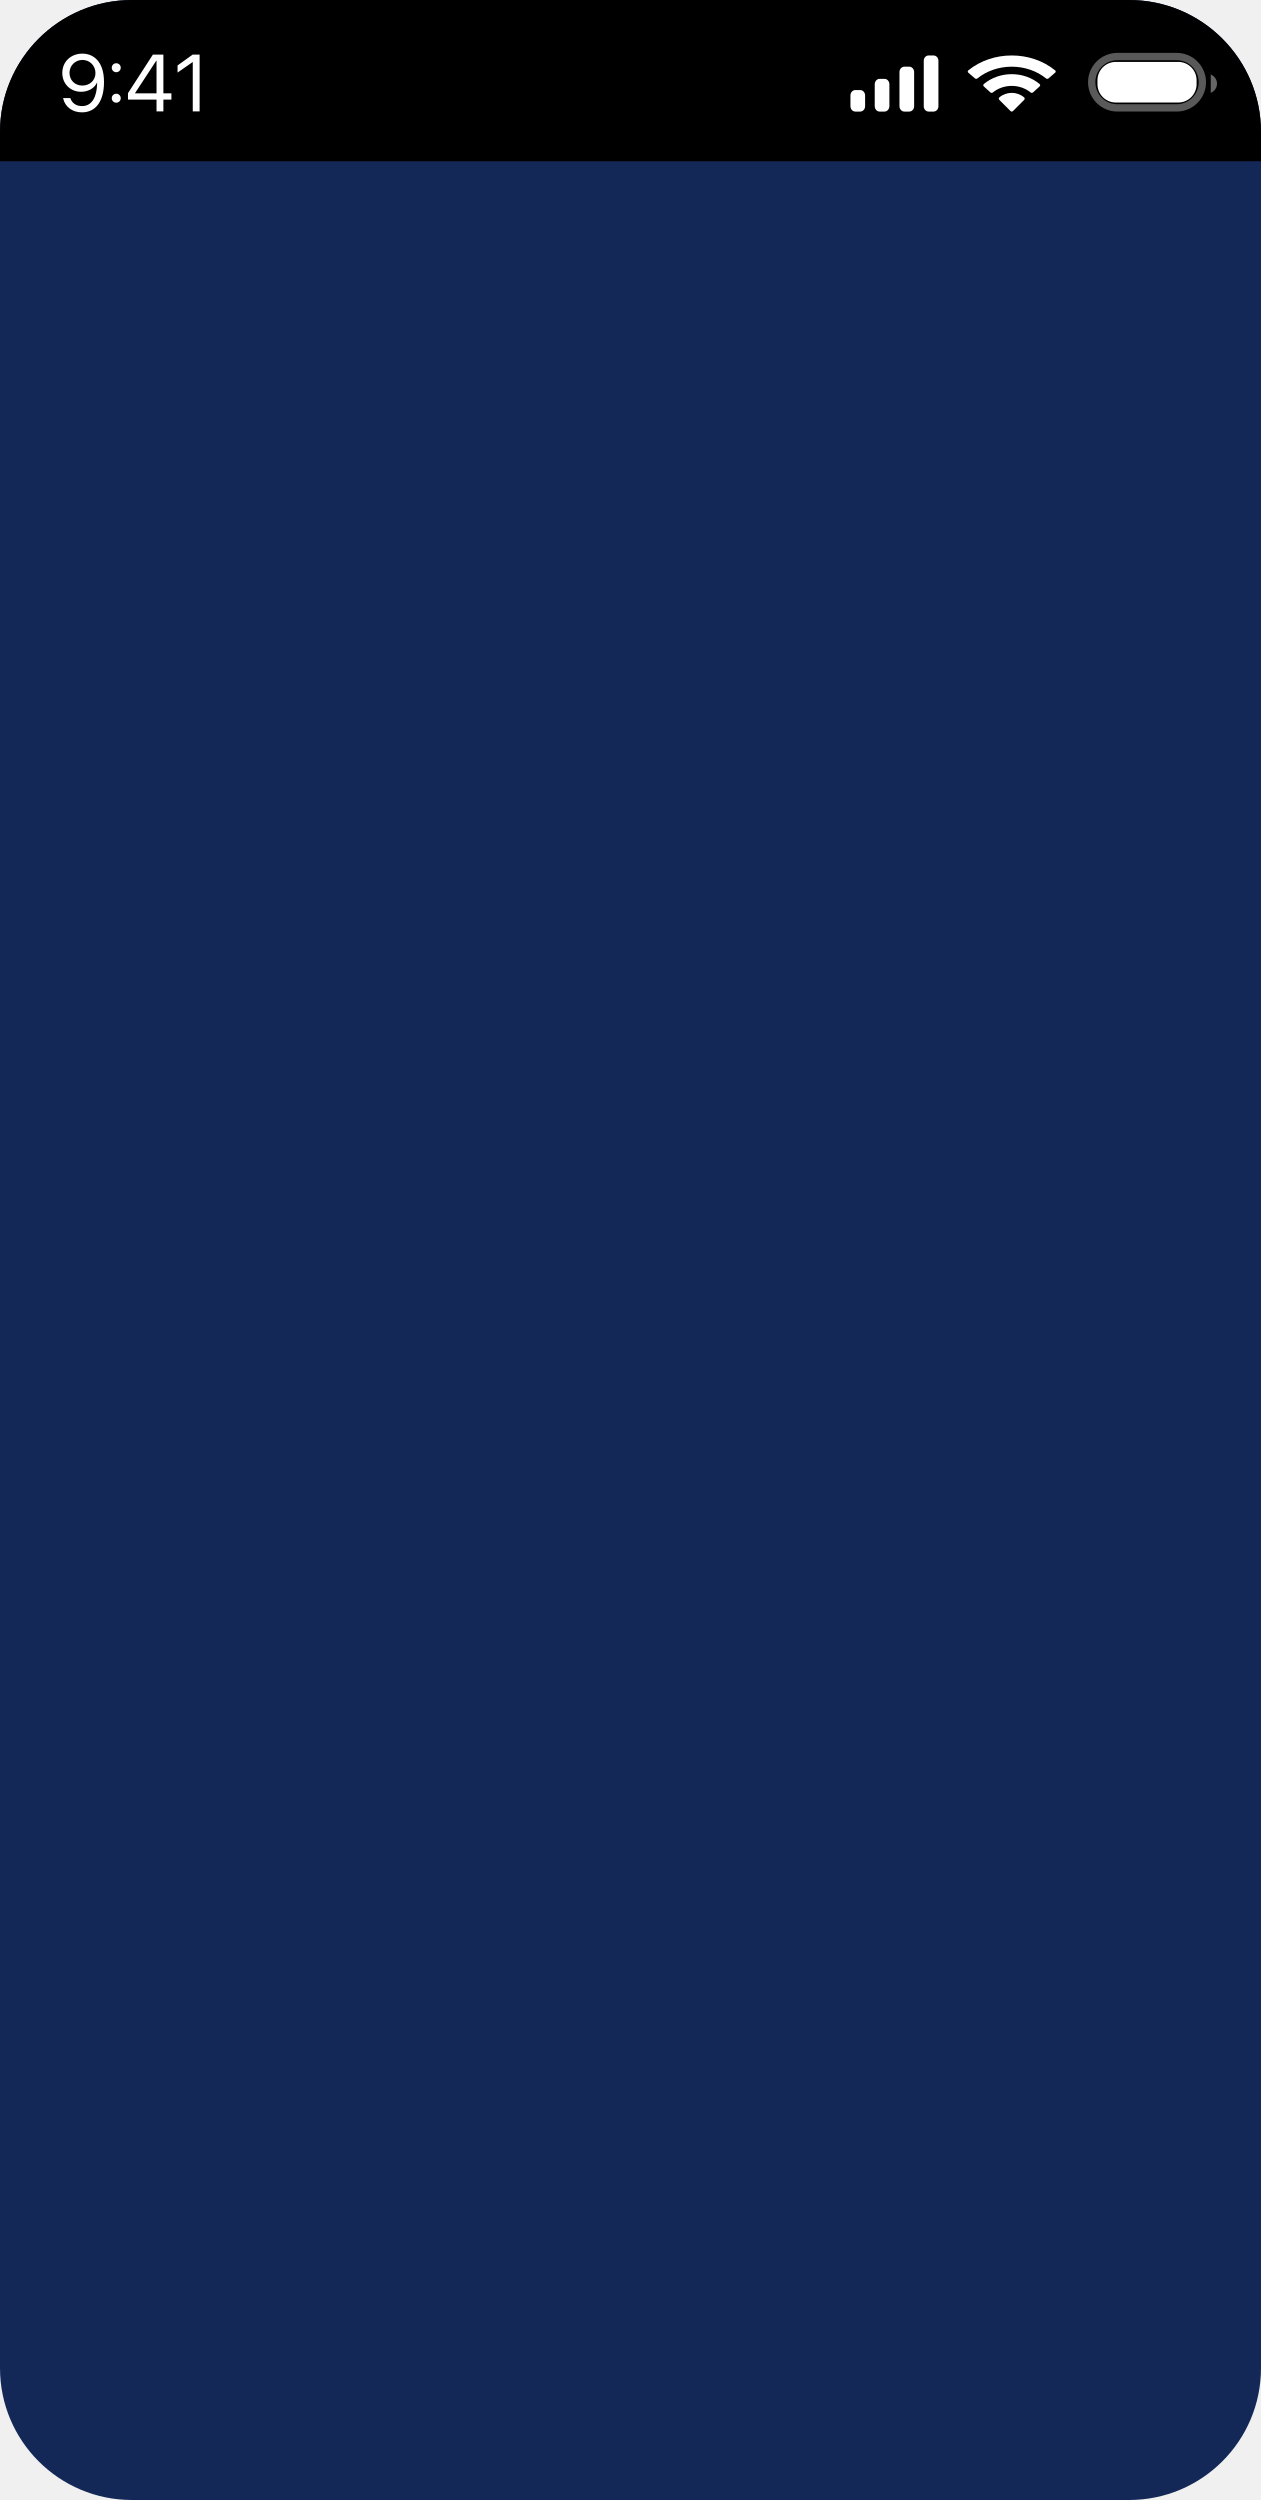
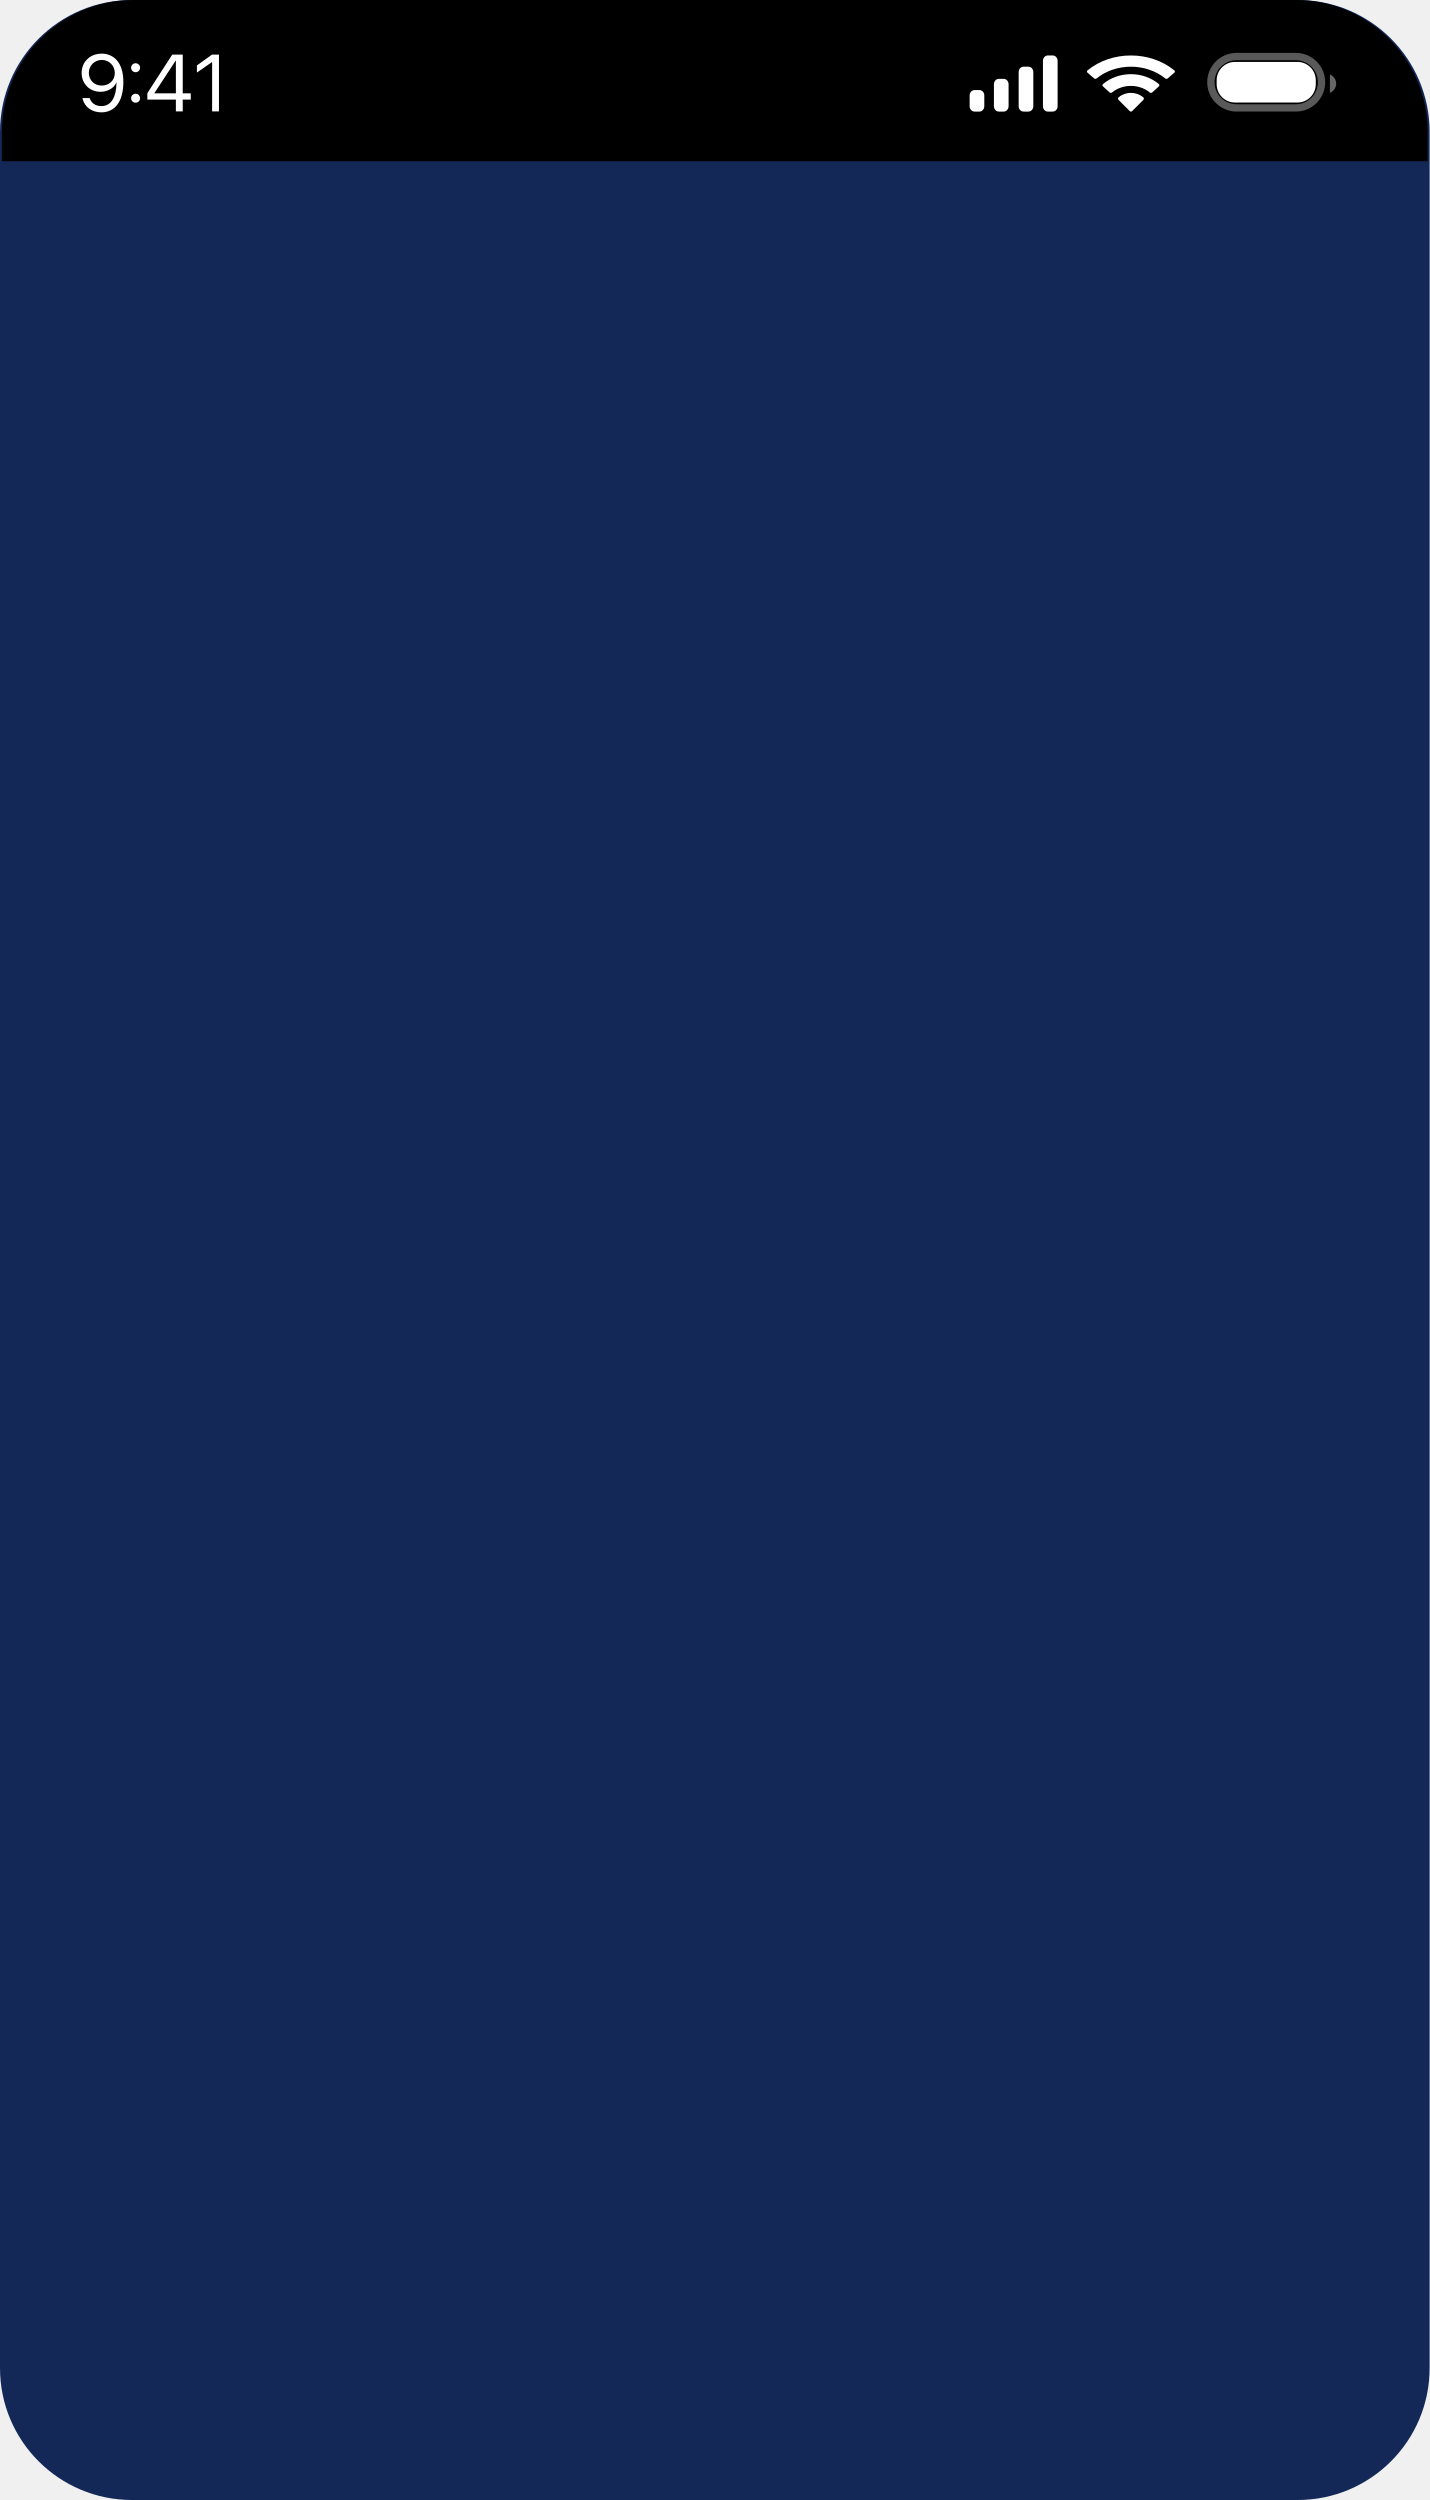
- <svg xmlns="http://www.w3.org/2000/svg" width="172" height="341" viewBox="0 0 172 341" fill="none">
-   <rect width="172" height="341" rx="18" fill="#132857" />
-   <path d="M0 18C0 8.059 8.059 0 18 0H154C163.941 0 172 8.059 172 18V22H0V18Z" fill="black" />
-   <path d="M11.243 7.315C12.671 7.315 14.186 8.304 14.186 11.177V11.188C14.186 13.798 13.074 15.324 11.178 15.324C9.862 15.324 8.879 14.572 8.622 13.444L8.605 13.374H9.588L9.61 13.433C9.841 14.072 10.394 14.47 11.189 14.47C12.634 14.47 13.203 13.068 13.246 11.44C13.252 11.387 13.252 11.333 13.252 11.274H13.23C12.918 11.961 12.123 12.52 11.071 12.52C9.594 12.52 8.498 11.43 8.498 9.958V9.947C8.498 8.422 9.658 7.315 11.243 7.315ZM11.237 11.671C12.252 11.671 13.021 10.952 13.021 9.963V9.958C13.021 8.964 12.247 8.175 11.253 8.175C10.265 8.175 9.481 8.948 9.481 9.926V9.937C9.481 10.946 10.217 11.671 11.237 11.671ZM15.856 9.851C15.513 9.851 15.244 9.582 15.244 9.238C15.244 8.895 15.513 8.626 15.856 8.626C16.2 8.626 16.469 8.895 16.469 9.238C16.469 9.582 16.2 9.851 15.856 9.851ZM15.856 14.008C15.513 14.008 15.244 13.739 15.244 13.396C15.244 13.052 15.513 12.783 15.856 12.783C16.2 12.783 16.469 13.052 16.469 13.396C16.469 13.739 16.2 14.008 15.856 14.008ZM21.351 15.195V13.584H17.457V12.708L20.857 7.444H22.286V12.735H23.381V13.584H22.286V15.195H21.351ZM18.413 12.735H21.351V8.271H21.319L18.413 12.713V12.735ZM26.293 15.195V8.47H26.271L24.219 9.899V8.927L26.282 7.444H27.227V15.195H26.293Z" fill="white" />
-   <rect opacity="0.35" x="148.908" y="7.712" width="15.094" height="7.005" rx="3.502" stroke="white" />
-   <path opacity="0.4" d="M165.146 10.156V12.666C165.664 12.453 166 11.959 166 11.411C166 10.863 165.664 10.369 165.146 10.156Z" fill="white" />
-   <rect x="149.695" y="8.444" width="13.519" height="5.542" rx="2.5" fill="white" />
-   <path fill-rule="evenodd" clip-rule="evenodd" d="M138 9.096C139.741 9.096 141.416 9.669 142.678 10.695C142.773 10.774 142.925 10.773 143.018 10.693L143.927 9.908C143.974 9.868 144 9.812 144 9.755C144 9.697 143.972 9.642 143.924 9.602C140.613 6.887 135.388 6.887 132.076 9.602C132.028 9.642 132 9.697 132 9.755C132 9.812 132.026 9.868 132.073 9.908L132.982 10.693C133.075 10.773 133.227 10.774 133.322 10.695C134.584 9.669 136.259 9.096 138 9.096ZM137.998 11.716C138.948 11.716 139.864 12.033 140.569 12.607C140.664 12.688 140.814 12.687 140.907 12.603L141.808 11.784C141.856 11.741 141.882 11.683 141.881 11.622C141.881 11.562 141.853 11.504 141.804 11.462C139.66 9.668 136.338 9.668 134.193 11.462C134.145 11.504 134.117 11.562 134.117 11.622C134.116 11.683 134.142 11.741 134.19 11.784L135.091 12.603C135.184 12.687 135.334 12.688 135.429 12.607C136.133 12.034 137.048 11.716 137.998 11.716ZM139.765 13.45C139.767 13.515 139.741 13.578 139.693 13.624L138.17 15.148C138.125 15.192 138.064 15.218 138.001 15.218C137.937 15.218 137.876 15.192 137.831 15.148L136.307 13.624C136.26 13.578 136.234 13.515 136.236 13.45C136.237 13.384 136.266 13.322 136.315 13.278C137.288 12.463 138.713 12.463 139.686 13.278C139.735 13.322 139.764 13.384 139.765 13.45Z" fill="white" />
-   <path fill-rule="evenodd" clip-rule="evenodd" d="M128 8.283C128 7.887 127.702 7.565 127.333 7.565H126.667C126.298 7.565 126 7.887 126 8.283V14.5C126 14.896 126.298 15.218 126.667 15.218H127.333C127.702 15.218 128 14.896 128 14.5V8.283ZM123.354 9.096H124.02C124.389 9.096 124.687 9.425 124.687 9.83V14.483C124.687 14.889 124.389 15.218 124.02 15.218H123.354C122.985 15.218 122.687 14.889 122.687 14.483V9.83C122.687 9.425 122.985 9.096 123.354 9.096ZM120.646 10.754H119.98C119.611 10.754 119.313 11.087 119.313 11.498V14.474C119.313 14.884 119.611 15.218 119.98 15.218H120.646C121.015 15.218 121.313 14.884 121.313 14.474V11.498C121.313 11.087 121.015 10.754 120.646 10.754ZM117.333 12.284H116.667C116.298 12.284 116 12.613 116 13.018V14.484C116 14.889 116.298 15.218 116.667 15.218H117.333C117.702 15.218 118 14.889 118 14.484V13.018C118 12.613 117.702 12.284 117.333 12.284Z" fill="white" />
+ <svg xmlns="http://www.w3.org/2000/svg" width="195" height="341" viewBox="0 0 195 341" fill="none">
+   <rect width="195" height="341" rx="18" fill="#132857" />
+   <path d="M0.258 18C0.258 8.059 8.317 0 18.258 0H176.735C186.676 0 194.735 8.059 194.735 18V22H0.258V18Z" fill="black" />
+   <path d="M13.882 7.316C15.311 7.316 16.825 8.304 16.825 11.178V11.188C16.825 13.799 15.713 15.324 13.818 15.324C12.502 15.324 11.519 14.572 11.261 13.444L11.245 13.374H12.228L12.249 13.434C12.48 14.073 13.033 14.47 13.828 14.47C15.273 14.47 15.842 13.068 15.885 11.441C15.891 11.387 15.891 11.334 15.891 11.274H15.869C15.558 11.962 14.763 12.521 13.71 12.521C12.233 12.521 11.137 11.43 11.137 9.959V9.948C11.137 8.422 12.297 7.316 13.882 7.316ZM13.877 11.672C14.892 11.672 15.66 10.952 15.66 9.964V9.959C15.66 8.965 14.886 8.175 13.893 8.175C12.904 8.175 12.12 8.949 12.12 9.926V9.937C12.12 10.947 12.856 11.672 13.877 11.672ZM18.496 9.851C18.152 9.851 17.883 9.583 17.883 9.239C17.883 8.895 18.152 8.626 18.496 8.626C18.839 8.626 19.108 8.895 19.108 9.239C19.108 9.583 18.839 9.851 18.496 9.851ZM18.496 14.008C18.152 14.008 17.883 13.74 17.883 13.396C17.883 13.052 18.152 12.784 18.496 12.784C18.839 12.784 19.108 13.052 19.108 13.396C19.108 13.74 18.839 14.008 18.496 14.008ZM23.99 15.195V13.584H20.096V12.709L23.496 7.445H24.925V12.735H26.021V13.584H24.925V15.195H23.99ZM21.052 12.735H23.99V8.272H23.958L21.052 12.714V12.735ZM28.932 15.195V8.471H28.91L26.858 9.899V8.927L28.921 7.445H29.866V15.195H28.932Z" fill="white" />
+   <rect opacity="0.35" x="165.164" y="7.713" width="15.094" height="7.005" rx="3.502" stroke="white" />
+   <path opacity="0.4" d="M181.398 10.156V12.666C181.916 12.453 182.253 11.959 182.253 11.411C182.253 10.863 181.916 10.369 181.398 10.156" fill="white" />
+   <rect x="165.953" y="8.445" width="13.519" height="5.542" rx="2.5" fill="white" />
+   <path fill-rule="evenodd" clip-rule="evenodd" d="M154.258 9.097C155.999 9.097 157.674 9.67 158.936 10.696C159.031 10.775 159.183 10.774 159.276 10.694L160.184 9.909C160.232 9.869 160.258 9.813 160.258 9.756C160.257 9.698 160.23 9.643 160.182 9.603C156.87 6.888 151.645 6.888 148.333 9.603C148.285 9.643 148.258 9.698 148.258 9.756C148.257 9.813 148.284 9.869 148.331 9.909L149.24 10.694C149.333 10.774 149.485 10.775 149.58 10.696C150.842 9.67 152.517 9.097 154.258 9.097ZM154.256 11.717C155.206 11.717 156.122 12.034 156.827 12.608C156.922 12.689 157.072 12.688 157.165 12.604L158.066 11.785C158.113 11.742 158.14 11.684 158.139 11.623C158.138 11.563 158.111 11.505 158.062 11.463C155.917 9.669 152.596 9.669 150.451 11.463C150.403 11.505 150.375 11.563 150.374 11.623C150.374 11.684 150.4 11.742 150.448 11.785L151.349 12.604C151.441 12.688 151.592 12.689 151.687 12.608C152.391 12.035 153.306 11.717 154.256 11.717ZM156.023 13.451C156.024 13.516 155.998 13.579 155.951 13.625L154.428 15.149C154.383 15.193 154.322 15.219 154.258 15.219C154.195 15.219 154.134 15.193 154.089 15.149L152.565 13.625C152.518 13.579 152.492 13.516 152.494 13.451C152.495 13.385 152.524 13.323 152.573 13.28C153.546 12.464 154.971 12.464 155.944 13.28C155.993 13.323 156.022 13.385 156.023 13.451Z" fill="white" />
+   <path fill-rule="evenodd" clip-rule="evenodd" d="M144.258 8.284C144.258 7.888 143.959 7.566 143.591 7.566H142.924C142.556 7.566 142.258 7.888 142.258 8.284V14.501C142.258 14.897 142.556 15.219 142.924 15.219H143.591C143.959 15.219 144.258 14.897 144.258 14.501V8.284ZM139.611 9.097H140.278C140.646 9.097 140.945 9.426 140.945 9.831V14.484C140.945 14.89 140.646 15.219 140.278 15.219H139.611C139.243 15.219 138.945 14.89 138.945 14.484V9.831C138.945 9.426 139.243 9.097 139.611 9.097ZM136.904 10.755H136.237C135.869 10.755 135.571 11.088 135.571 11.499V14.475C135.571 14.886 135.869 15.219 136.237 15.219H136.904C137.272 15.219 137.571 14.886 137.571 14.475V11.499C137.571 11.088 137.272 10.755 136.904 10.755ZM133.591 12.285H132.924C132.556 12.285 132.258 12.614 132.258 13.019V14.485C132.258 14.89 132.556 15.219 132.924 15.219H133.591C133.959 15.219 134.258 14.89 134.258 14.485V13.019C134.258 12.614 133.959 12.285 133.591 12.285Z" fill="white" />
</svg>
